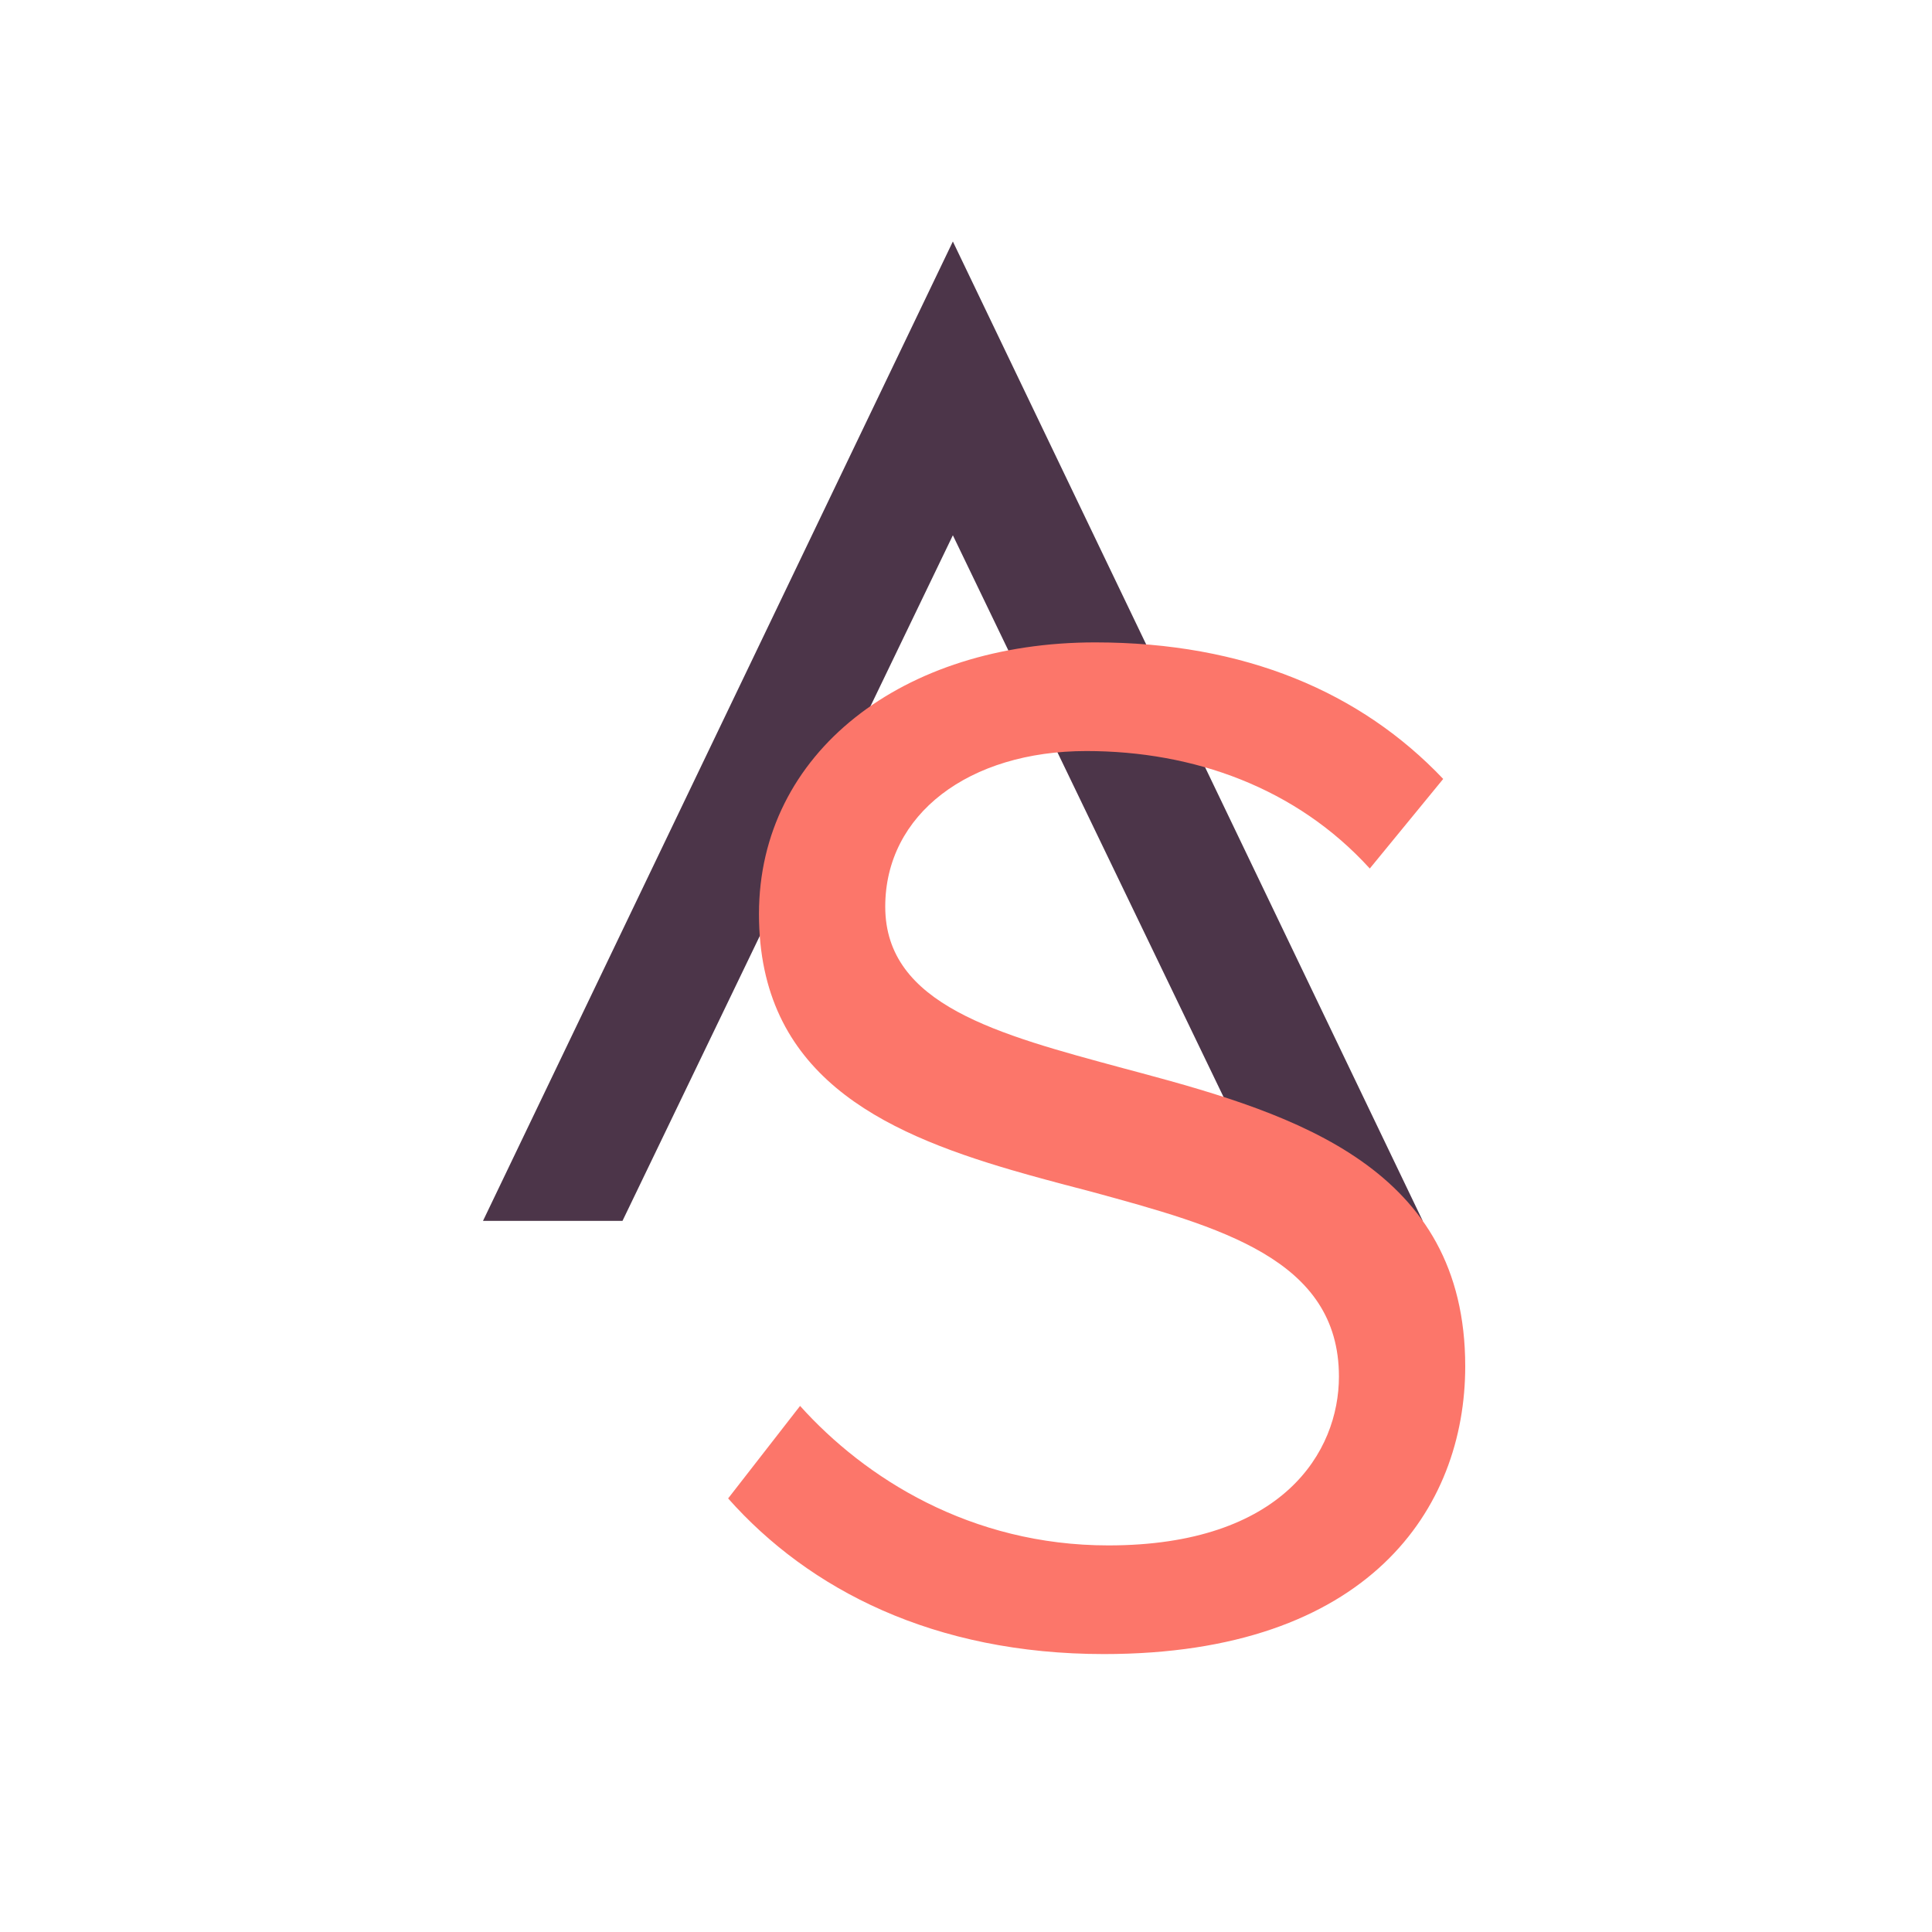
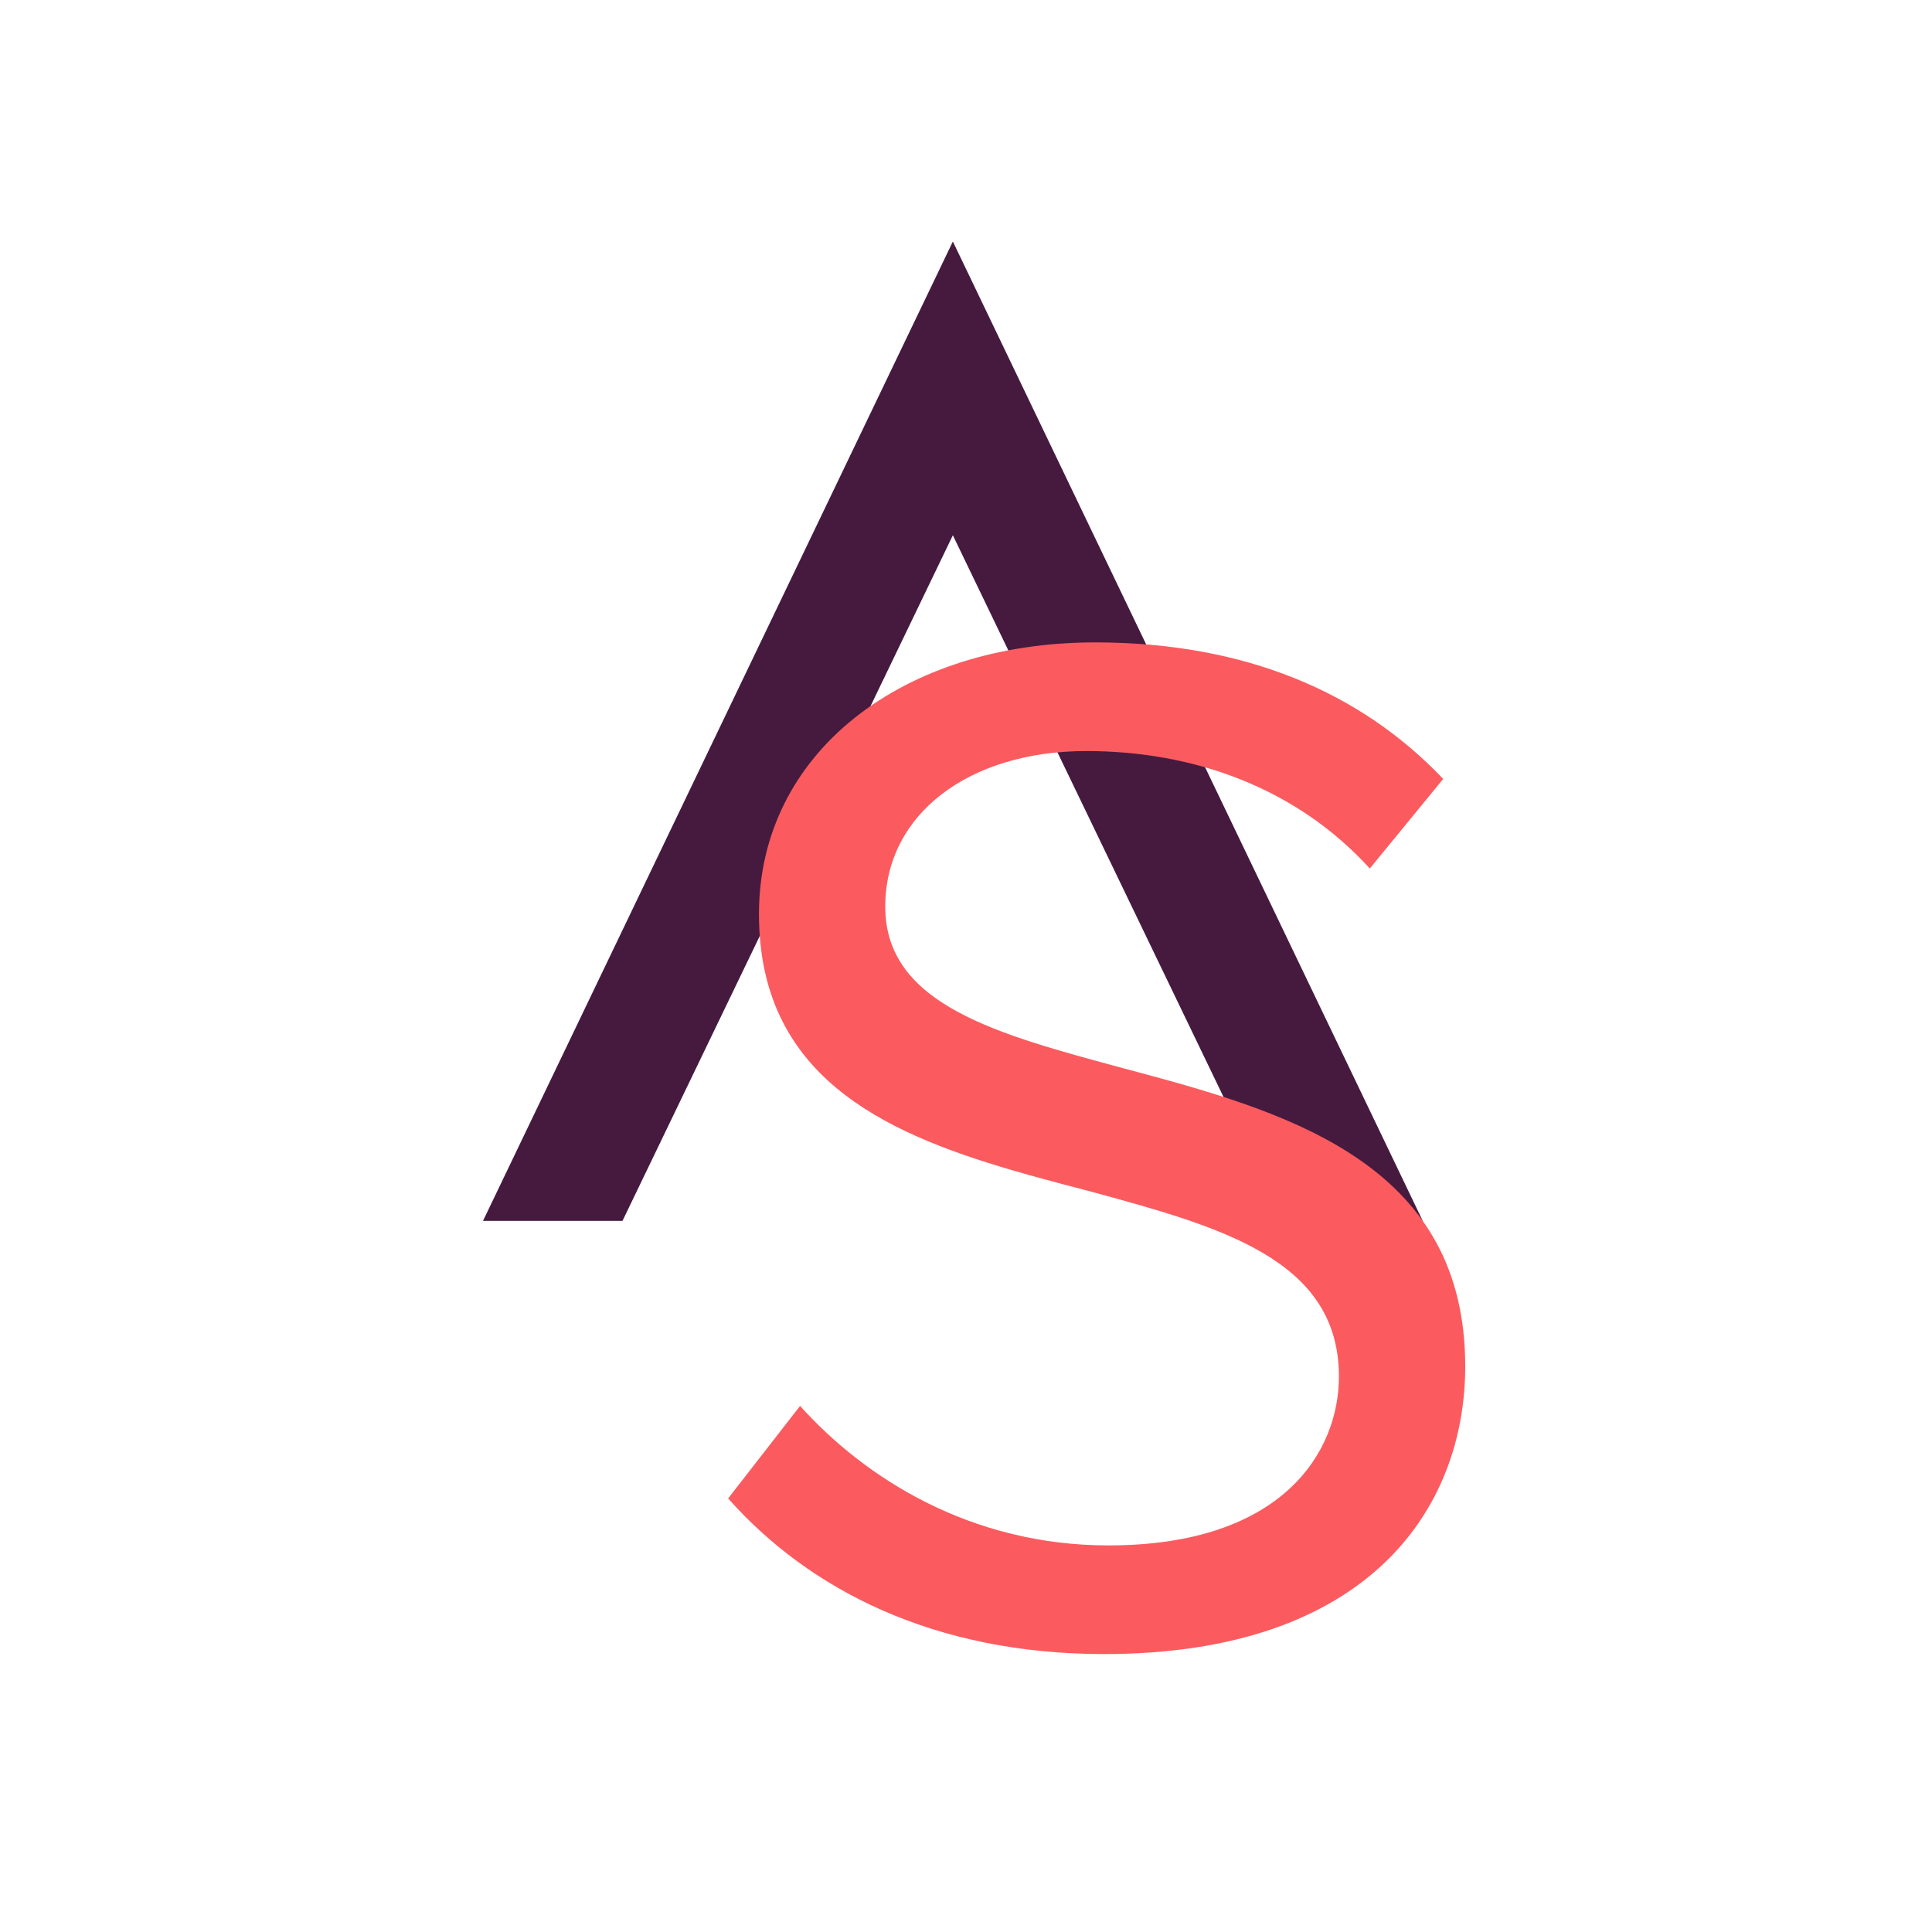
<svg xmlns="http://www.w3.org/2000/svg" width="100" height="100" viewBox="0 0 100 100">
  <g fill="none" transform="translate(25 12.5)">
-     <polygon fill="#4C3549" points="48.64 0 41.42 0 24.32 35.486 7.22 0 0 0 24.32 50.692" transform="rotate(180 24.32 25.346)" />
-     <path fill="#FC766A" d="M32.144,73.114 C45.824,73.114 50.84,65.59 50.84,58.218 C50.84,47.965 42.088,45.193 34.039,43.032 L33.132,42.79 L33.132,42.79 C26.672,41.042 20.82,39.522 20.82,34.43 C20.82,29.642 25.151,26.374 31.232,26.374 C36.779,26.374 42.099,28.274 45.9,32.454 L49.7,27.818 C45.444,23.334 39.44,20.75 31.688,20.75 C21.732,20.75 14.284,26.45 14.284,34.81 C14.284,43.107 20.564,46.073 27.364,48.062 L28.273,48.322 C28.577,48.407 28.881,48.491 29.185,48.573 L30.097,48.817 C30.553,48.937 31.008,49.056 31.459,49.174 C38.148,50.998 44.303,52.67 44.303,58.75 C44.303,62.626 41.416,67.49 32.371,67.49 C25.227,67.49 19.756,63.994 16.412,60.27 L12.688,65.058 C16.867,69.77 23.328,73.114 32.144,73.114 Z" />
+     <polygon fill="#461A3F" points="48.64 0 41.42 0 24.32 35.486 7.22 0 0 0 24.32 50.692" transform="rotate(180 24.32 25.346)" />
+     <path fill="#FB5B5F" d="M32.144,73.114 C45.824,73.114 50.84,65.59 50.84,58.218 C50.84,47.965 42.088,45.193 34.039,43.032 L33.132,42.79 C26.672,41.042 20.82,39.522 20.82,34.43 C20.82,29.642 25.151,26.374 31.232,26.374 C36.779,26.374 42.099,28.274 45.9,32.454 L49.7,27.818 C45.444,23.334 39.44,20.75 31.688,20.75 C21.732,20.75 14.284,26.45 14.284,34.81 C14.284,43.107 20.564,46.073 27.364,48.062 L28.273,48.322 C28.577,48.407 28.881,48.491 29.185,48.573 L30.097,48.817 C30.553,48.937 31.008,49.056 31.459,49.174 C38.148,50.998 44.303,52.67 44.303,58.75 C44.303,62.626 41.416,67.49 32.371,67.49 C25.227,67.49 19.756,63.994 16.412,60.27 L12.688,65.058 C16.867,69.77 23.328,73.114 32.144,73.114 Z" />
  </g>
</svg>
